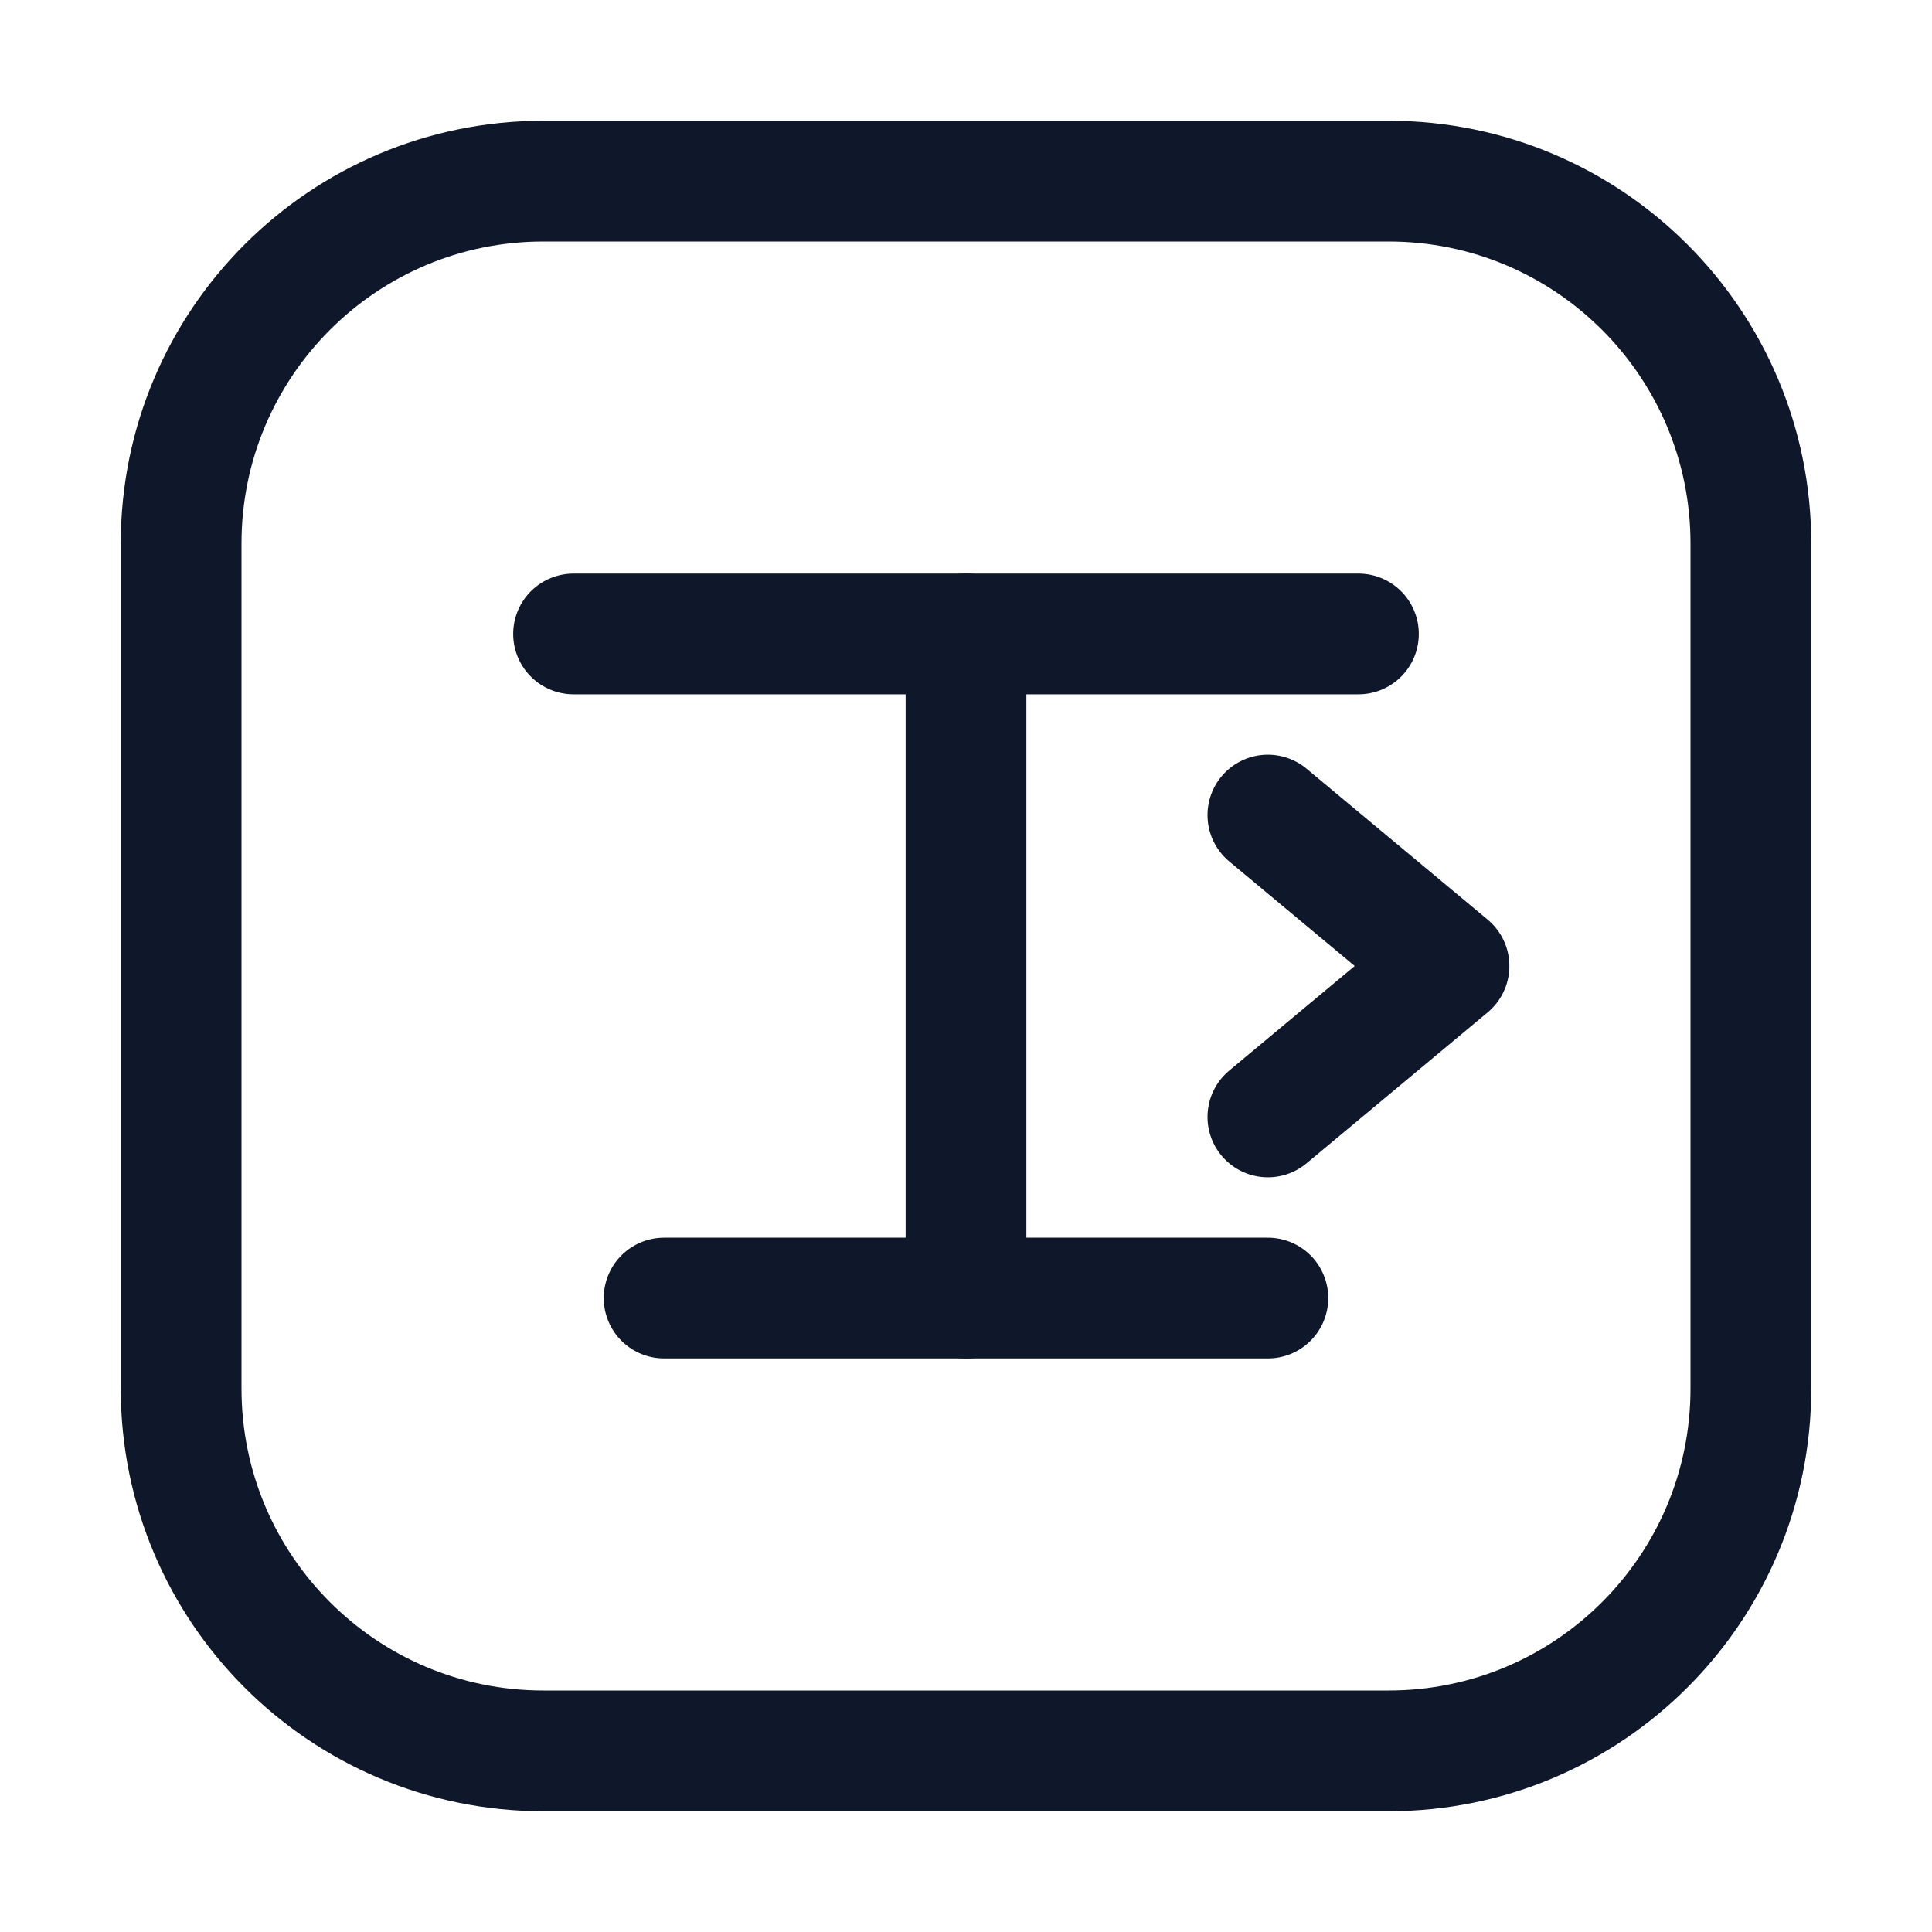
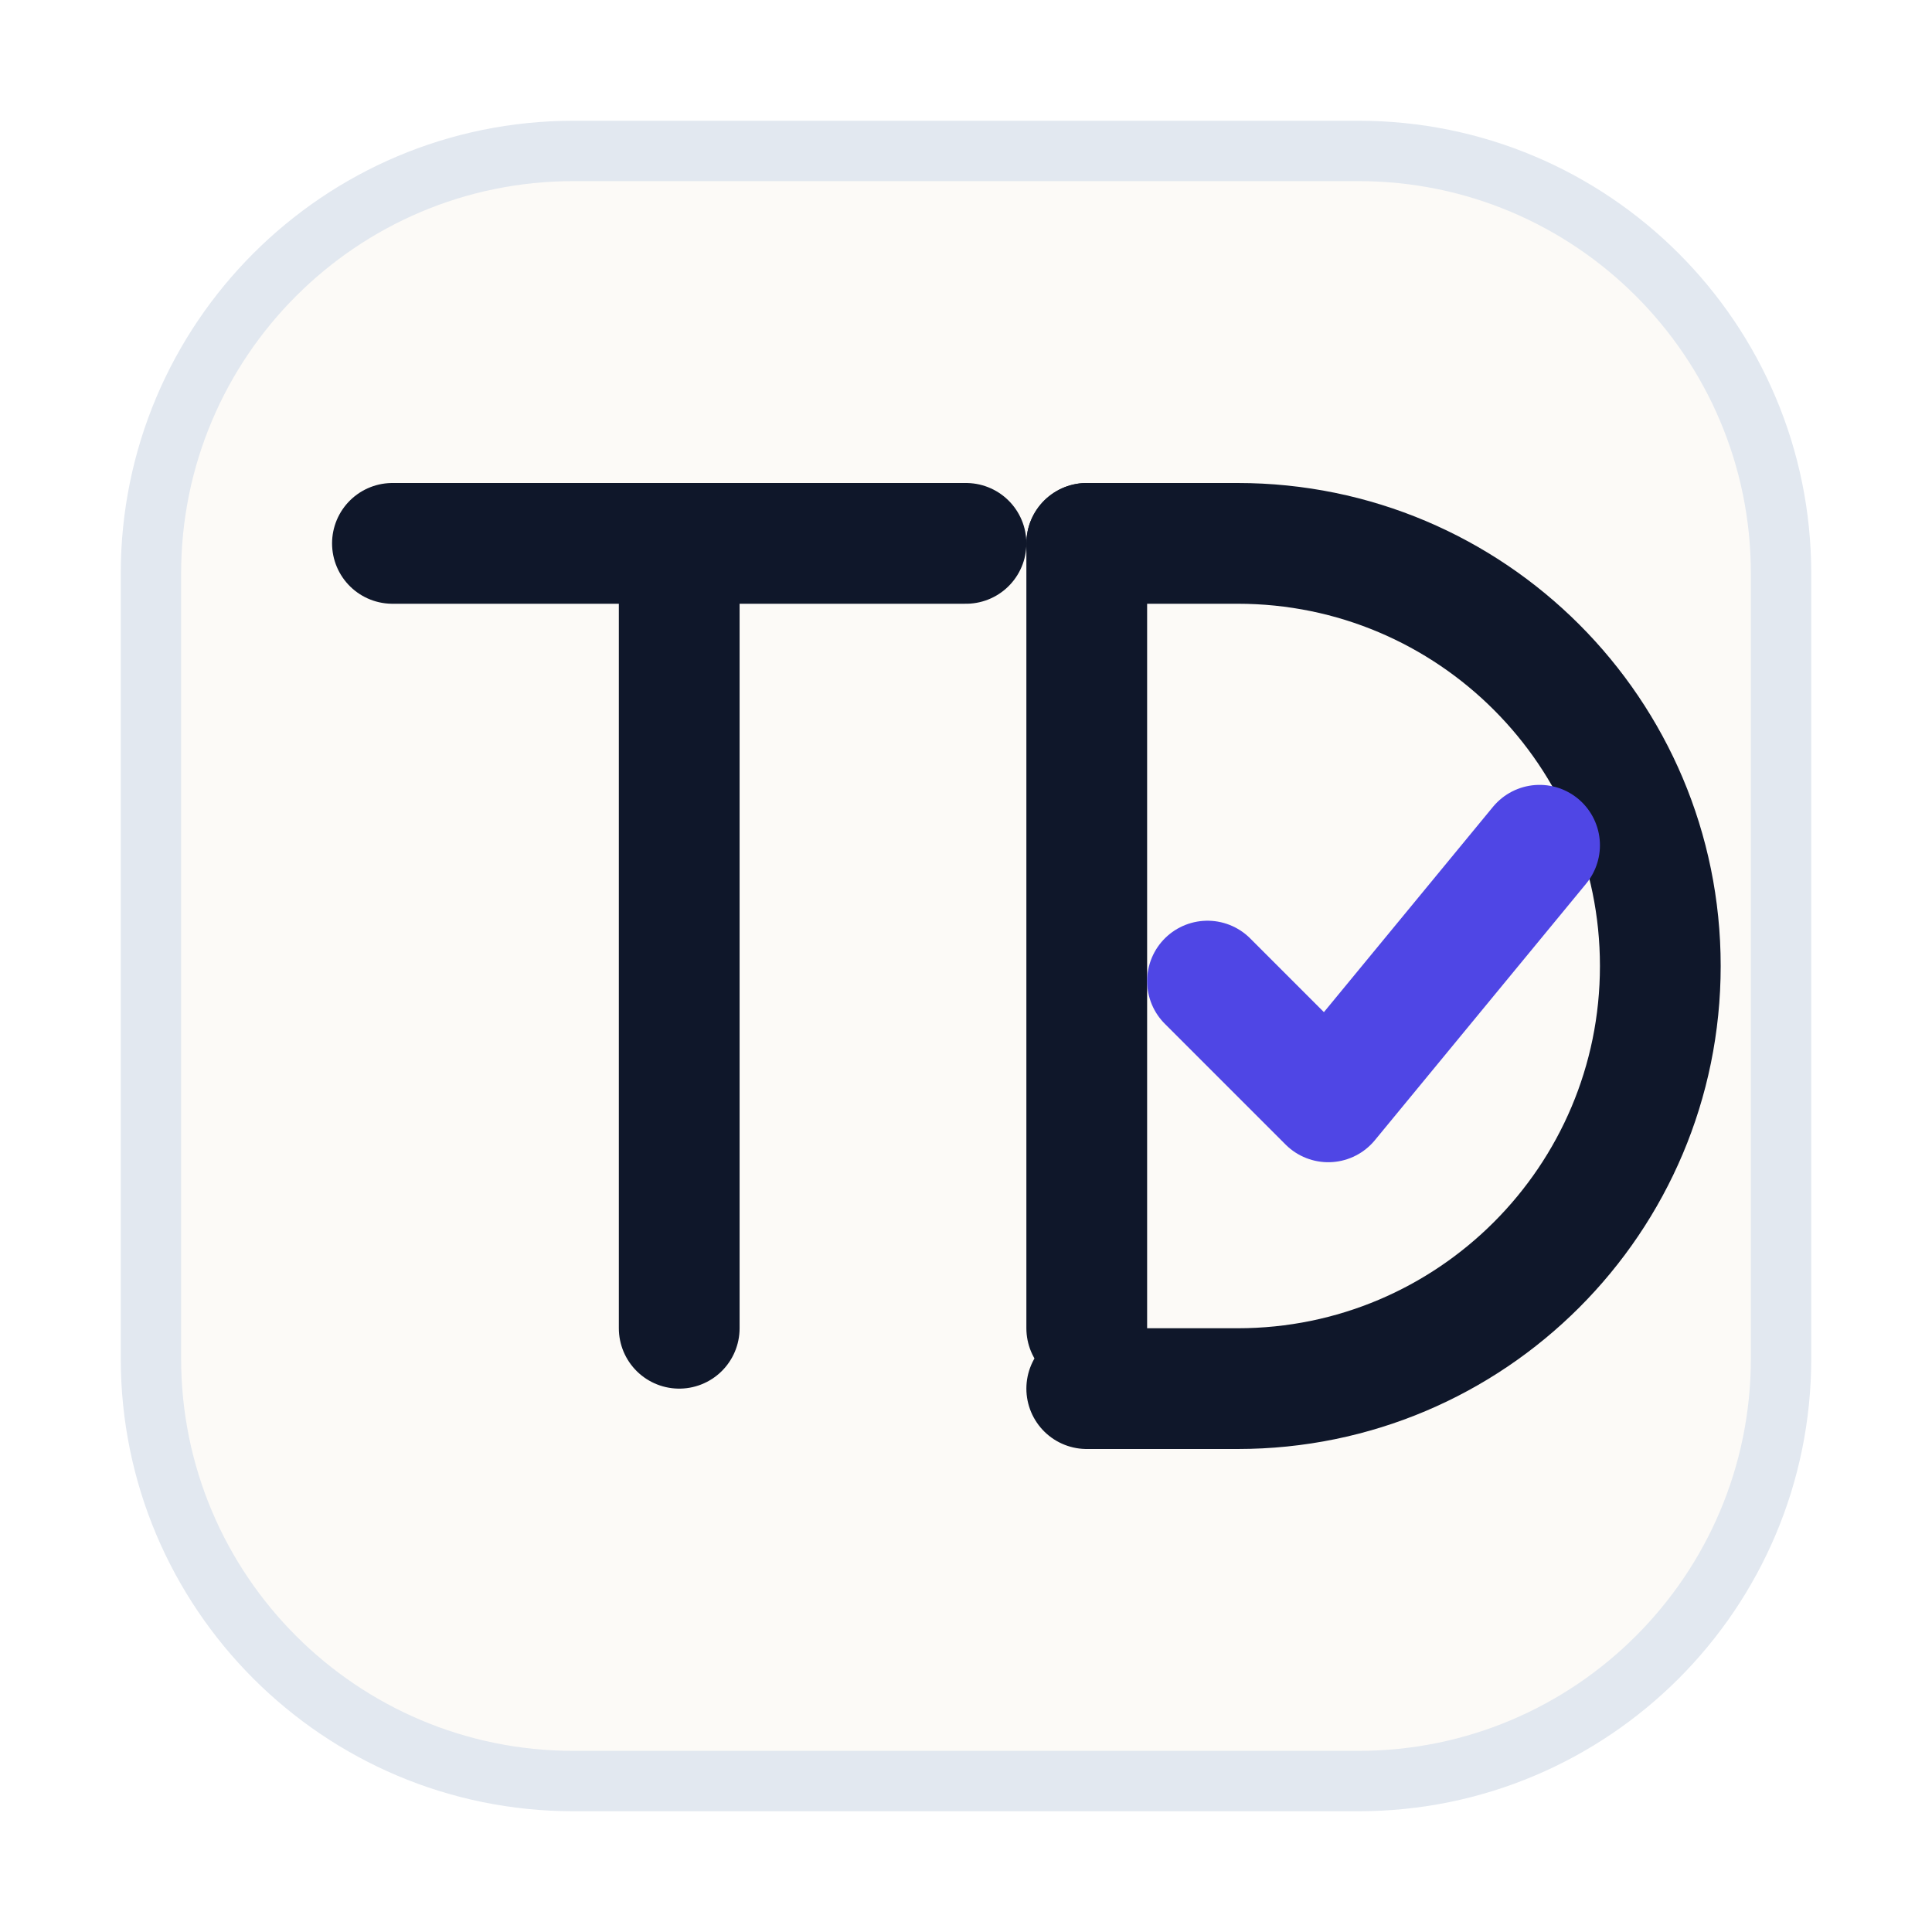
<svg xmlns="http://www.w3.org/2000/svg" width="128" height="128" viewBox="0 0 128 128" fill="none">
-   <rect x="12" y="12" width="104" height="104" rx="24" stroke="#0F172A" stroke-width="8" />
-   <path d="M38 42H90" stroke="#0F172A" stroke-width="8" stroke-linecap="round" />
-   <path d="M64 42V86" stroke="#0F172A" stroke-width="8" stroke-linecap="round" />
-   <path d="M44 86H84" stroke="#0F172A" stroke-width="8" stroke-linecap="round" />
-   <path d="M84 54L96 64L84 74" stroke="#0F172A" stroke-width="8" stroke-linecap="round" stroke-linejoin="round" />
+   <rect x="10" y="10" width="108" height="108" rx="28" fill="#FCFAF7" />
+   <rect x="10" y="10" width="108" height="108" rx="28" stroke="#E2E8F0" stroke-width="4" />
+   <path d="M26 36H64" stroke="#0F172A" stroke-width="8" stroke-linecap="round" />
+   <path d="M45 36V88" stroke="#0F172A" stroke-width="8" stroke-linecap="round" />
+   <path d="M72 36V88" stroke="#0F172A" stroke-width="8" stroke-linecap="round" />
+   <path d="M72 36H82C97.464 36 110 48.536 110 64C110 79.464 97.464 92 82 92H72" stroke="#0F172A" stroke-width="8" stroke-linecap="round" stroke-linejoin="round" />
+   <path d="M80 65L88 73L102 56" stroke="#4F46E5" stroke-width="8" stroke-linecap="round" stroke-linejoin="round" />
</svg>
